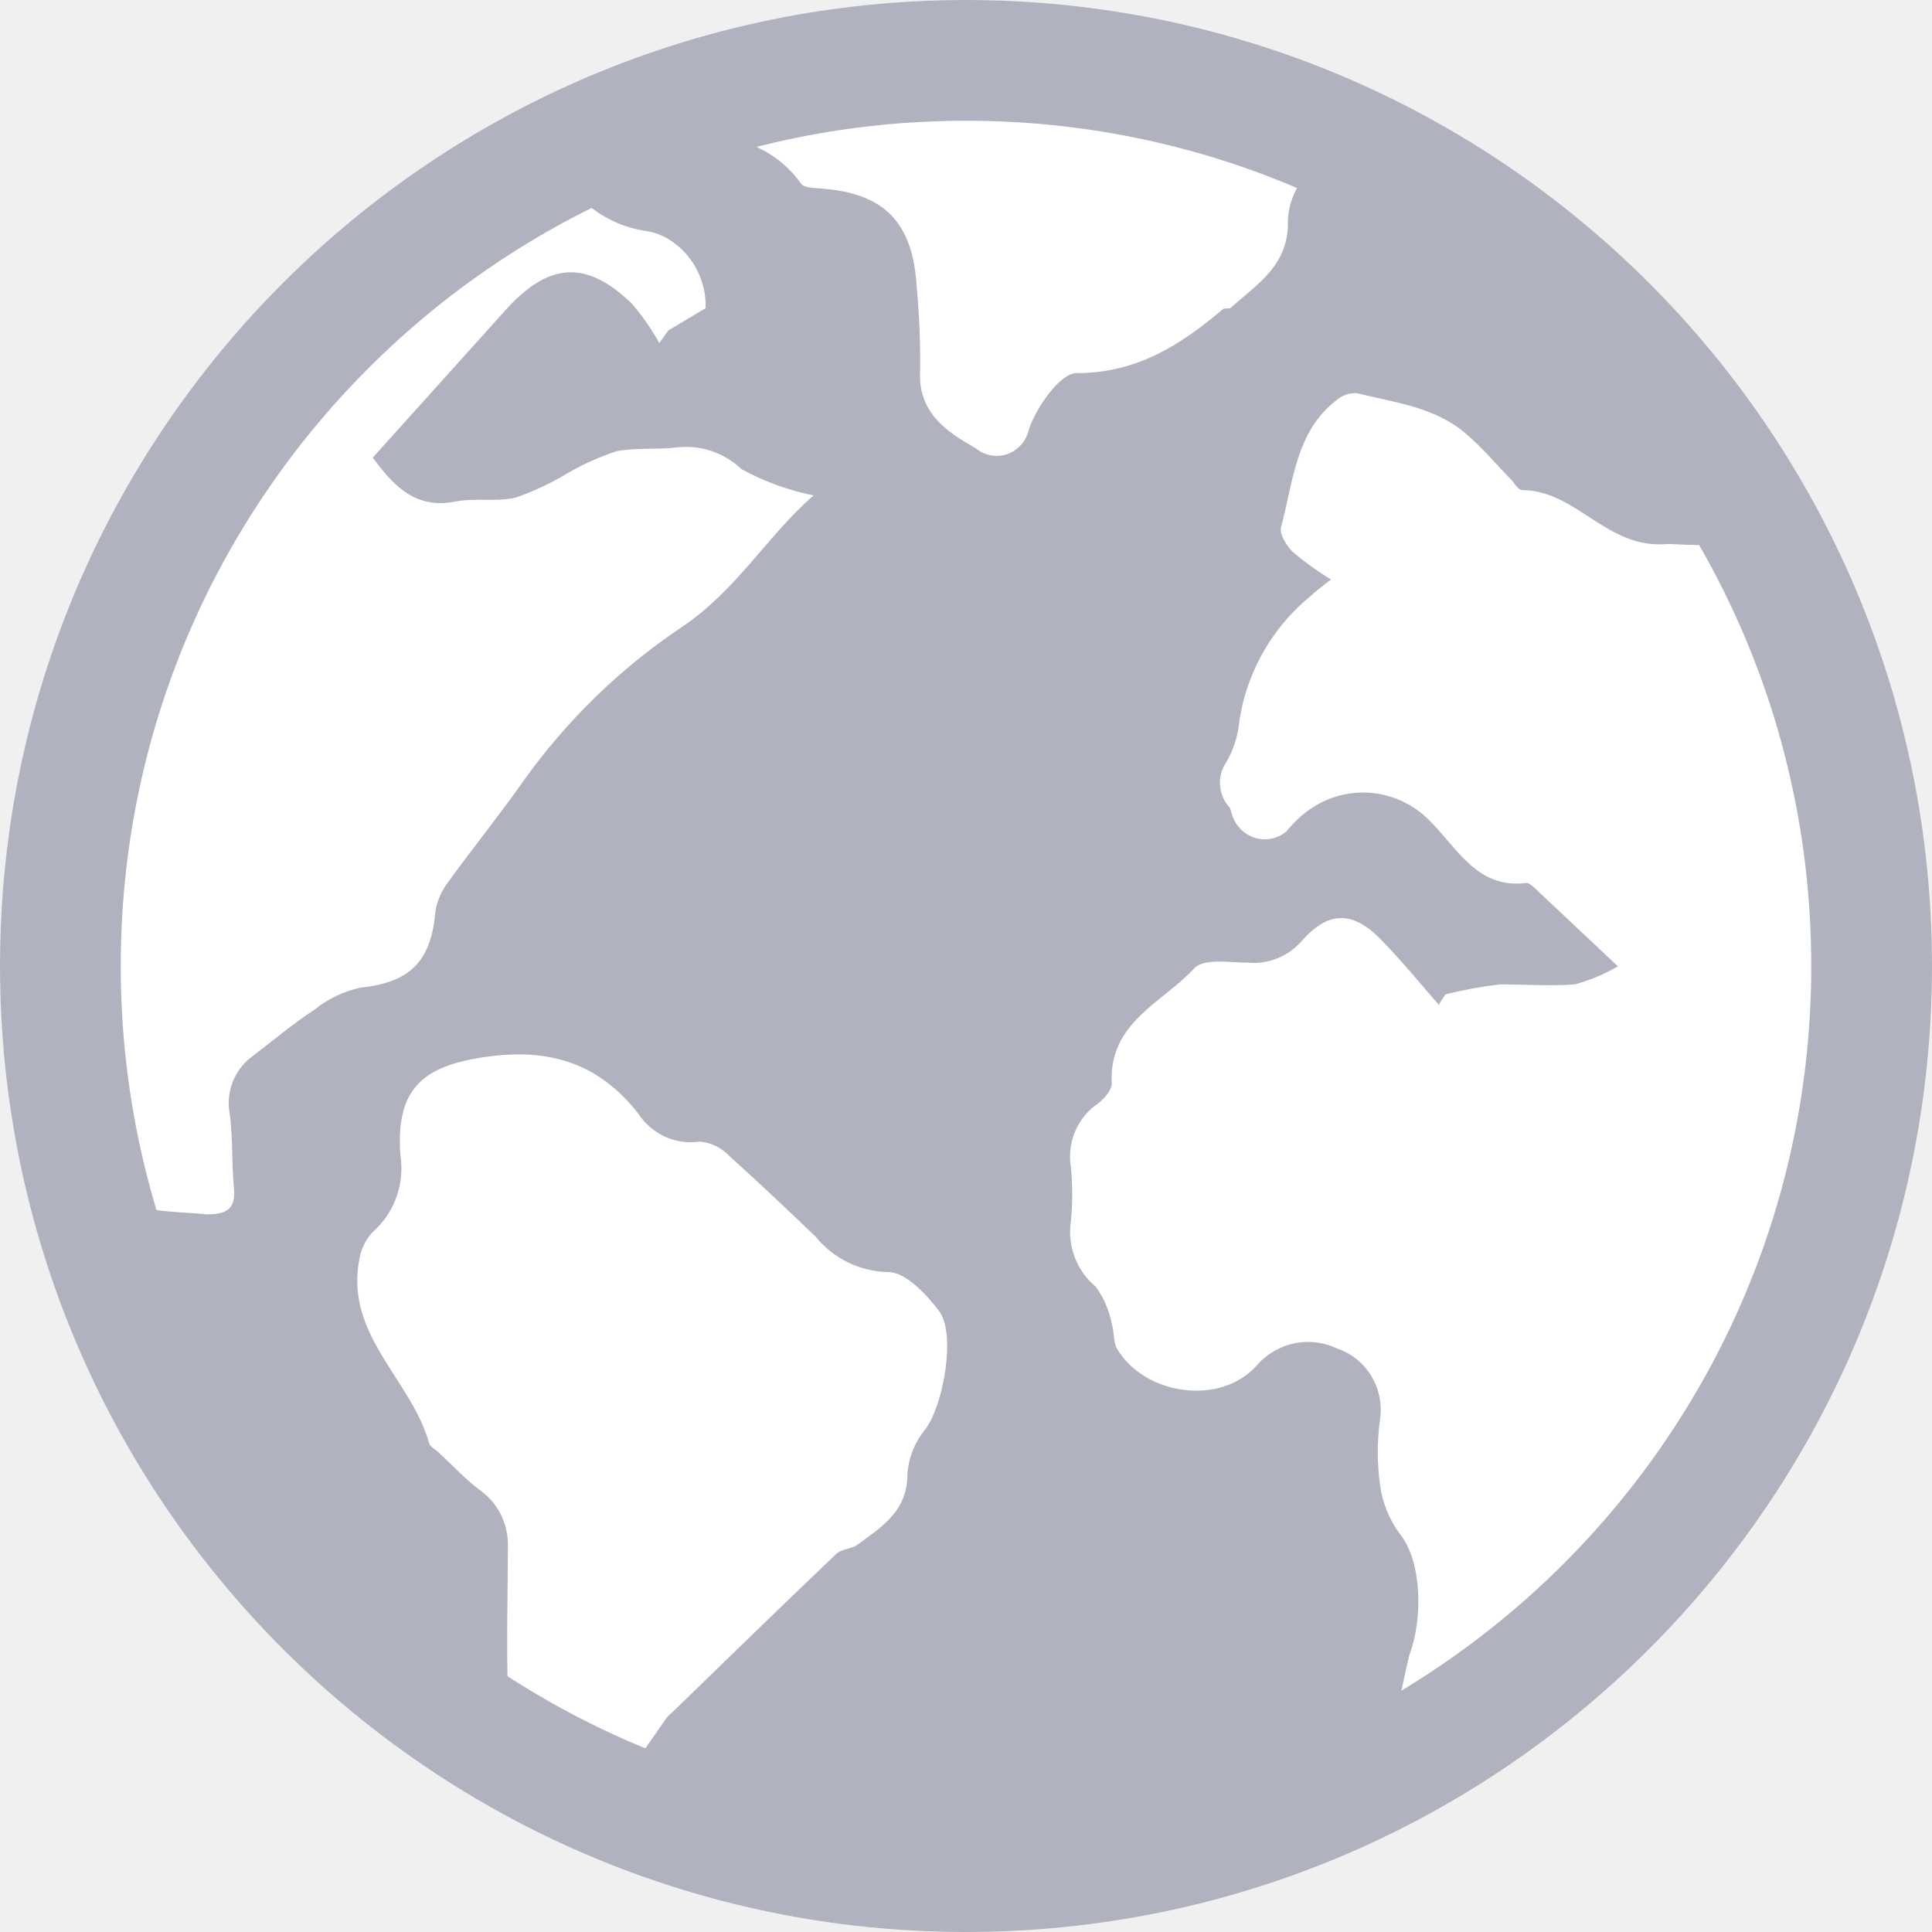
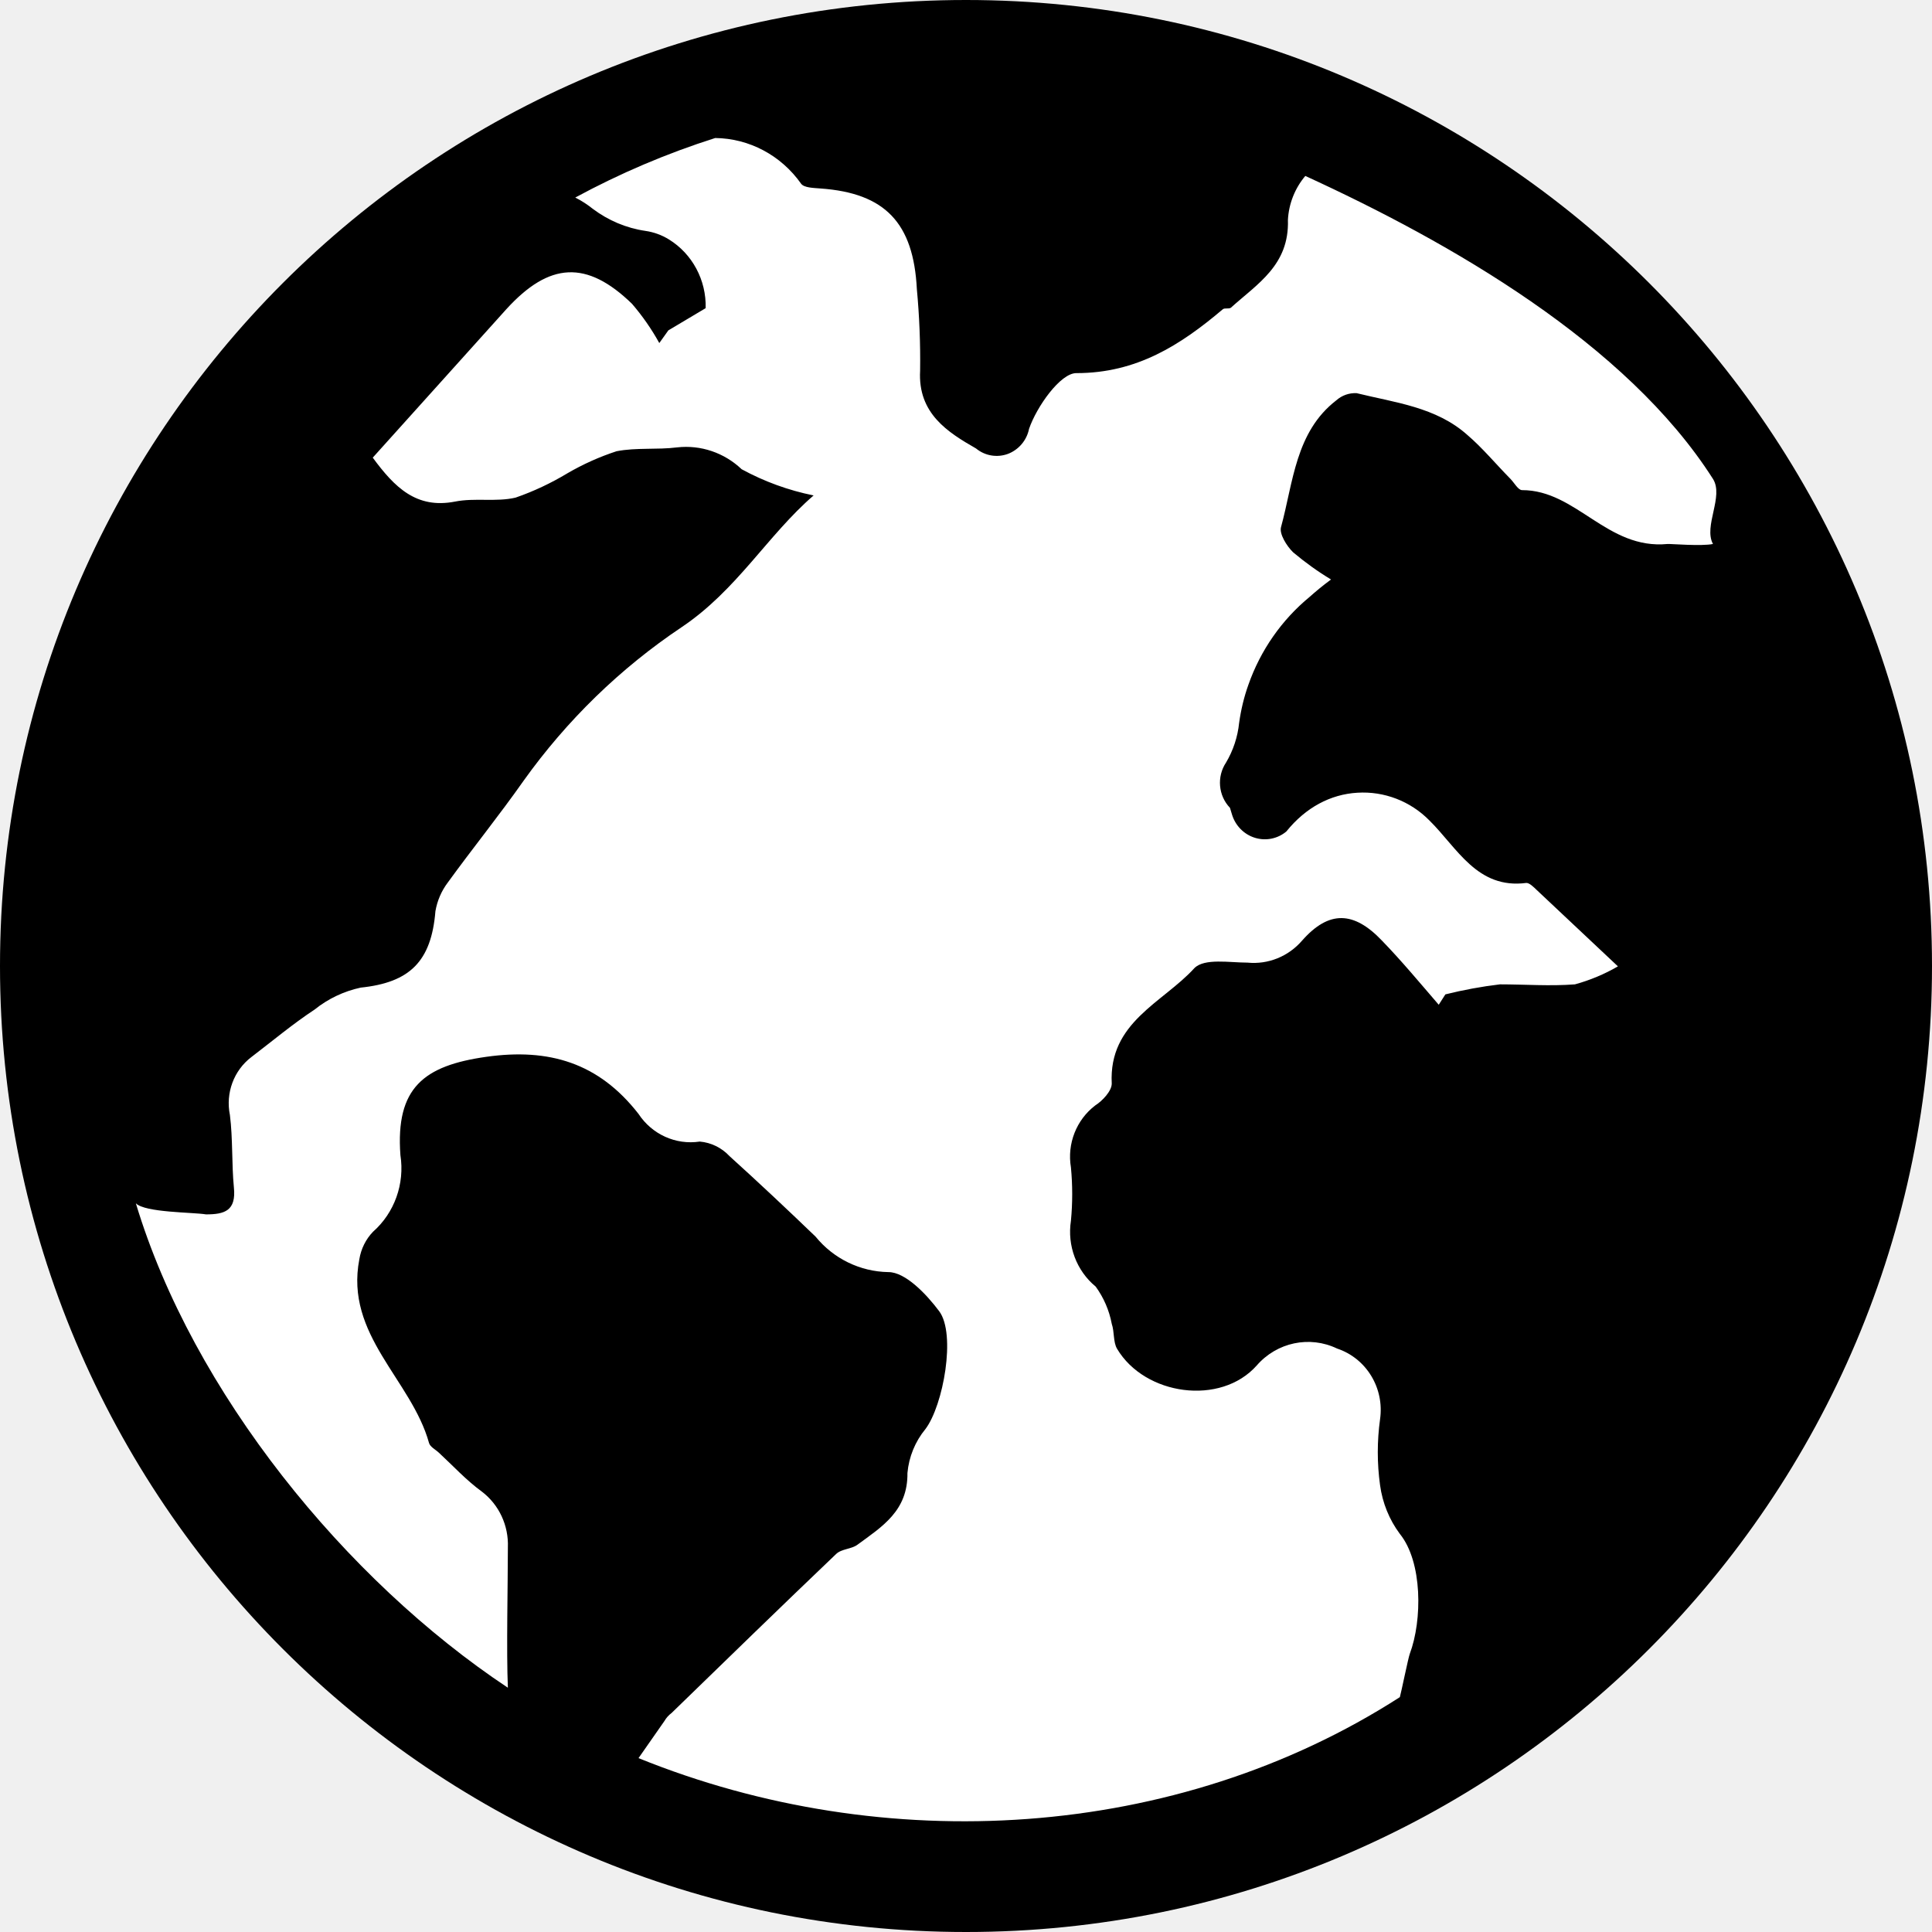
- <svg xmlns="http://www.w3.org/2000/svg" xmlns:xlink="http://www.w3.org/1999/xlink" width="16px" height="16px" viewBox="0 0 16 16" version="1.1">
-   <defs>
+ <svg xmlns="http://www.w3.org/2000/svg" width="16px" height="16px" viewBox="0 0 16 16" version="1.1">
+   <g id="icons/system/light/sidebar/indices/ic-indices-normal" stroke="none" stroke-width="1">
    <circle id="path-1" cx="8" cy="8" r="8" />
-   </defs>
-   <g id="icons/system/light/sidebar/indices/ic-indices-normal" stroke="none" stroke-width="1" fill="none" fill-rule="evenodd">
-     <g id="Group-Copy-2">
-       <g id="Oval">
-         <use fill="#FFFFFF" fill-rule="evenodd" xlink:href="#path-1" />
-         <circle stroke="#B0B3BF" stroke-width="1" cx="8" cy="8" r="7.5" />
-       </g>
-       <path d="M13.811,4.505 C13.308,4.554 13.057,4.059 12.605,4.059 C12.573,4.059 12.541,3.999 12.509,3.966 C12.388,3.843 12.276,3.708 12.153,3.603 C11.893,3.37 11.55,3.334 11.235,3.256 C11.173,3.253 11.113,3.274 11.066,3.316 C10.728,3.577 10.71,3.996 10.609,4.365 C10.593,4.421 10.655,4.521 10.709,4.574 C10.808,4.657 10.913,4.733 11.023,4.799 C10.954,4.85 10.895,4.899 10.846,4.943 C10.615,5.133 10.439,5.385 10.339,5.67 C10.302,5.773 10.277,5.879 10.262,5.986 C10.25,6.103 10.213,6.215 10.153,6.316 C10.076,6.432 10.089,6.589 10.186,6.69 L10.203,6.746 C10.231,6.838 10.302,6.91 10.392,6.938 C10.482,6.966 10.58,6.947 10.653,6.886 C10.813,6.687 11.019,6.578 11.241,6.565 C11.463,6.551 11.681,6.635 11.838,6.795 C12.068,7.021 12.233,7.366 12.641,7.312 C12.667,7.312 12.701,7.346 12.728,7.372 L13.399,8.003 C13.287,8.068 13.167,8.118 13.043,8.152 C12.836,8.168 12.628,8.152 12.422,8.152 C12.27,8.17 12.119,8.198 11.97,8.235 L11.915,8.321 C11.758,8.139 11.607,7.957 11.445,7.79 C11.212,7.545 11.006,7.537 10.783,7.79 C10.67,7.921 10.502,7.989 10.331,7.972 C10.182,7.972 9.976,7.934 9.892,8.017 C9.63,8.305 9.18,8.465 9.207,8.974 C9.207,9.035 9.13,9.117 9.07,9.155 C8.914,9.274 8.836,9.472 8.869,9.668 C8.883,9.815 8.883,9.963 8.869,10.11 C8.837,10.316 8.915,10.524 9.074,10.655 C9.14,10.746 9.186,10.851 9.207,10.963 C9.23,11.03 9.218,11.114 9.251,11.17 C9.481,11.557 10.109,11.645 10.408,11.308 C10.575,11.116 10.846,11.059 11.073,11.168 C11.316,11.249 11.466,11.496 11.429,11.754 C11.404,11.935 11.404,12.118 11.429,12.299 C11.449,12.446 11.505,12.585 11.593,12.703 C11.781,12.935 11.78,13.417 11.675,13.697 C11.664,13.723 11.602,14.026 11.593,14.055 C9.739,15.247 7.323,15.385 5.288,14.56 L5.503,14.252 C5.518,14.226 5.538,14.204 5.562,14.186 C6.015,13.746 6.467,13.306 6.924,12.87 C6.969,12.826 7.052,12.83 7.102,12.792 C7.305,12.643 7.519,12.512 7.515,12.199 C7.527,12.065 7.579,11.938 7.664,11.835 C7.812,11.639 7.919,11.048 7.778,10.859 C7.672,10.717 7.497,10.534 7.357,10.535 C7.123,10.531 6.903,10.424 6.754,10.241 C6.519,10.015 6.282,9.792 6.042,9.575 C5.977,9.505 5.889,9.462 5.795,9.454 C5.596,9.484 5.399,9.394 5.288,9.225 C4.958,8.801 4.546,8.679 4.028,8.752 C3.51,8.825 3.275,9.008 3.316,9.566 C3.353,9.804 3.267,10.044 3.089,10.201 C3.029,10.263 2.99,10.343 2.976,10.428 C2.854,11.057 3.407,11.425 3.553,11.95 C3.562,11.983 3.608,12.005 3.636,12.032 C3.752,12.139 3.859,12.257 3.992,12.354 C4.133,12.462 4.213,12.634 4.206,12.814 C4.206,13.114 4.193,13.677 4.206,13.977 C2.862,13.084 1.597,11.531 1.125,9.965 C1.2,10.043 1.601,10.039 1.706,10.057 C1.859,10.057 1.957,10.028 1.937,9.834 C1.918,9.639 1.929,9.432 1.904,9.234 C1.867,9.052 1.936,8.865 2.082,8.754 C2.259,8.619 2.423,8.481 2.605,8.361 C2.717,8.271 2.848,8.209 2.987,8.179 C3.393,8.137 3.572,7.963 3.606,7.546 C3.621,7.459 3.656,7.378 3.709,7.308 C3.914,7.025 4.135,6.752 4.336,6.466 C4.694,5.965 5.137,5.534 5.645,5.194 C6.104,4.886 6.357,4.432 6.738,4.103 C6.53,4.061 6.329,3.988 6.142,3.886 C5.998,3.749 5.803,3.683 5.608,3.705 C5.442,3.726 5.268,3.705 5.106,3.737 C4.965,3.783 4.829,3.844 4.7,3.919 C4.564,4.001 4.42,4.069 4.27,4.121 C4.11,4.159 3.932,4.121 3.768,4.154 C3.448,4.216 3.268,4.036 3.087,3.79 L4.193,2.561 C4.549,2.17 4.859,2.152 5.234,2.516 C5.32,2.616 5.396,2.725 5.46,2.841 L5.535,2.736 L5.844,2.552 C5.85,2.32 5.734,2.103 5.54,1.983 C5.48,1.946 5.414,1.922 5.344,1.912 C5.187,1.889 5.038,1.826 4.91,1.73 C4.865,1.694 4.816,1.662 4.764,1.636 C5.135,1.435 5.523,1.27 5.923,1.143 C6.205,1.146 6.469,1.287 6.634,1.521 C6.659,1.556 6.739,1.556 6.796,1.561 C7.33,1.599 7.565,1.846 7.593,2.394 C7.614,2.619 7.623,2.844 7.62,3.07 C7.6,3.425 7.851,3.581 8.083,3.714 C8.157,3.775 8.257,3.792 8.347,3.759 C8.436,3.725 8.503,3.647 8.522,3.552 C8.584,3.37 8.782,3.088 8.915,3.09 C9.413,3.09 9.775,2.859 10.127,2.561 C10.143,2.548 10.178,2.561 10.194,2.548 C10.413,2.35 10.678,2.196 10.666,1.821 C10.673,1.687 10.724,1.559 10.81,1.457 C12.008,2.006 13.47,2.842 14.186,3.966 C14.278,4.112 14.106,4.356 14.186,4.505 C14.095,4.525 13.827,4.503 13.811,4.505 Z" id="Path" fill="#B0B3BF" />
-     </g>
+     <path d="M13.811,4.505 C13.308,4.554 13.057,4.059 12.605,4.059 C12.573,4.059 12.541,3.999 12.509,3.966 C12.388,3.843 12.276,3.708 12.153,3.603 C11.893,3.37 11.55,3.334 11.235,3.256 C11.173,3.253 11.113,3.274 11.066,3.316 C10.728,3.577 10.71,3.996 10.609,4.365 C10.593,4.421 10.655,4.521 10.709,4.574 C10.808,4.657 10.913,4.733 11.023,4.799 C10.954,4.85 10.895,4.899 10.846,4.943 C10.615,5.133 10.439,5.385 10.339,5.67 C10.302,5.773 10.277,5.879 10.262,5.986 C10.25,6.103 10.213,6.215 10.153,6.316 C10.076,6.432 10.089,6.589 10.186,6.69 L10.203,6.746 C10.231,6.838 10.302,6.91 10.392,6.938 C10.482,6.966 10.58,6.947 10.653,6.886 C10.813,6.687 11.019,6.578 11.241,6.565 C11.463,6.551 11.681,6.635 11.838,6.795 C12.068,7.021 12.233,7.366 12.641,7.312 C12.667,7.312 12.701,7.346 12.728,7.372 L13.399,8.003 C13.287,8.068 13.167,8.118 13.043,8.152 C12.836,8.168 12.628,8.152 12.422,8.152 C12.27,8.17 12.119,8.198 11.97,8.235 L11.915,8.321 C11.758,8.139 11.607,7.957 11.445,7.79 C11.212,7.545 11.006,7.537 10.783,7.79 C10.67,7.921 10.502,7.989 10.331,7.972 C10.182,7.972 9.976,7.934 9.892,8.017 C9.63,8.305 9.18,8.465 9.207,8.974 C9.207,9.035 9.13,9.117 9.07,9.155 C8.914,9.274 8.836,9.472 8.869,9.668 C8.883,9.815 8.883,9.963 8.869,10.11 C8.837,10.316 8.915,10.524 9.074,10.655 C9.14,10.746 9.186,10.851 9.207,10.963 C9.23,11.03 9.218,11.114 9.251,11.17 C9.481,11.557 10.109,11.645 10.408,11.308 C10.575,11.116 10.846,11.059 11.073,11.168 C11.316,11.249 11.466,11.496 11.429,11.754 C11.404,11.935 11.404,12.118 11.429,12.299 C11.449,12.446 11.505,12.585 11.593,12.703 C11.781,12.935 11.78,13.417 11.675,13.697 C11.664,13.723 11.602,14.026 11.593,14.055 C9.739,15.247 7.323,15.385 5.288,14.56 L5.503,14.252 C5.518,14.226 5.538,14.204 5.562,14.186 C6.015,13.746 6.467,13.306 6.924,12.87 C6.969,12.826 7.052,12.83 7.102,12.792 C7.305,12.643 7.519,12.512 7.515,12.199 C7.527,12.065 7.579,11.938 7.664,11.835 C7.812,11.639 7.919,11.048 7.778,10.859 C7.672,10.717 7.497,10.534 7.357,10.535 C7.123,10.531 6.903,10.424 6.754,10.241 C6.519,10.015 6.282,9.792 6.042,9.575 C5.977,9.505 5.889,9.462 5.795,9.454 C5.596,9.484 5.399,9.394 5.288,9.225 C4.958,8.801 4.546,8.679 4.028,8.752 C3.51,8.825 3.275,9.008 3.316,9.566 C3.353,9.804 3.267,10.044 3.089,10.201 C3.029,10.263 2.99,10.343 2.976,10.428 C2.854,11.057 3.407,11.425 3.553,11.95 C3.562,11.983 3.608,12.005 3.636,12.032 C3.752,12.139 3.859,12.257 3.992,12.354 C4.133,12.462 4.213,12.634 4.206,12.814 C4.206,13.114 4.193,13.677 4.206,13.977 C2.862,13.084 1.597,11.531 1.125,9.965 C1.2,10.043 1.601,10.039 1.706,10.057 C1.859,10.057 1.957,10.028 1.937,9.834 C1.918,9.639 1.929,9.432 1.904,9.234 C1.867,9.052 1.936,8.865 2.082,8.754 C2.259,8.619 2.423,8.481 2.605,8.361 C2.717,8.271 2.848,8.209 2.987,8.179 C3.393,8.137 3.572,7.963 3.606,7.546 C3.621,7.459 3.656,7.378 3.709,7.308 C3.914,7.025 4.135,6.752 4.336,6.466 C4.694,5.965 5.137,5.534 5.645,5.194 C6.104,4.886 6.357,4.432 6.738,4.103 C6.53,4.061 6.329,3.988 6.142,3.886 C5.998,3.749 5.803,3.683 5.608,3.705 C5.442,3.726 5.268,3.705 5.106,3.737 C4.965,3.783 4.829,3.844 4.7,3.919 C4.564,4.001 4.42,4.069 4.27,4.121 C4.11,4.159 3.932,4.121 3.768,4.154 C3.448,4.216 3.268,4.036 3.087,3.79 L4.193,2.561 C4.549,2.17 4.859,2.152 5.234,2.516 C5.32,2.616 5.396,2.725 5.46,2.841 L5.535,2.736 L5.844,2.552 C5.85,2.32 5.734,2.103 5.54,1.983 C5.48,1.946 5.414,1.922 5.344,1.912 C5.187,1.889 5.038,1.826 4.91,1.73 C4.865,1.694 4.816,1.662 4.764,1.636 C5.135,1.435 5.523,1.27 5.923,1.143 C6.205,1.146 6.469,1.287 6.634,1.521 C6.659,1.556 6.739,1.556 6.796,1.561 C7.33,1.599 7.565,1.846 7.593,2.394 C7.614,2.619 7.623,2.844 7.62,3.07 C7.6,3.425 7.851,3.581 8.083,3.714 C8.157,3.775 8.257,3.792 8.347,3.759 C8.436,3.725 8.503,3.647 8.522,3.552 C8.584,3.37 8.782,3.088 8.915,3.09 C9.413,3.09 9.775,2.859 10.127,2.561 C10.143,2.548 10.178,2.561 10.194,2.548 C10.413,2.35 10.678,2.196 10.666,1.821 C10.673,1.687 10.724,1.559 10.81,1.457 C12.008,2.006 13.47,2.842 14.186,3.966 C14.278,4.112 14.106,4.356 14.186,4.505 C14.095,4.525 13.827,4.503 13.811,4.505 Z" id="Path" fill="#fff" />
  </g>
</svg>
